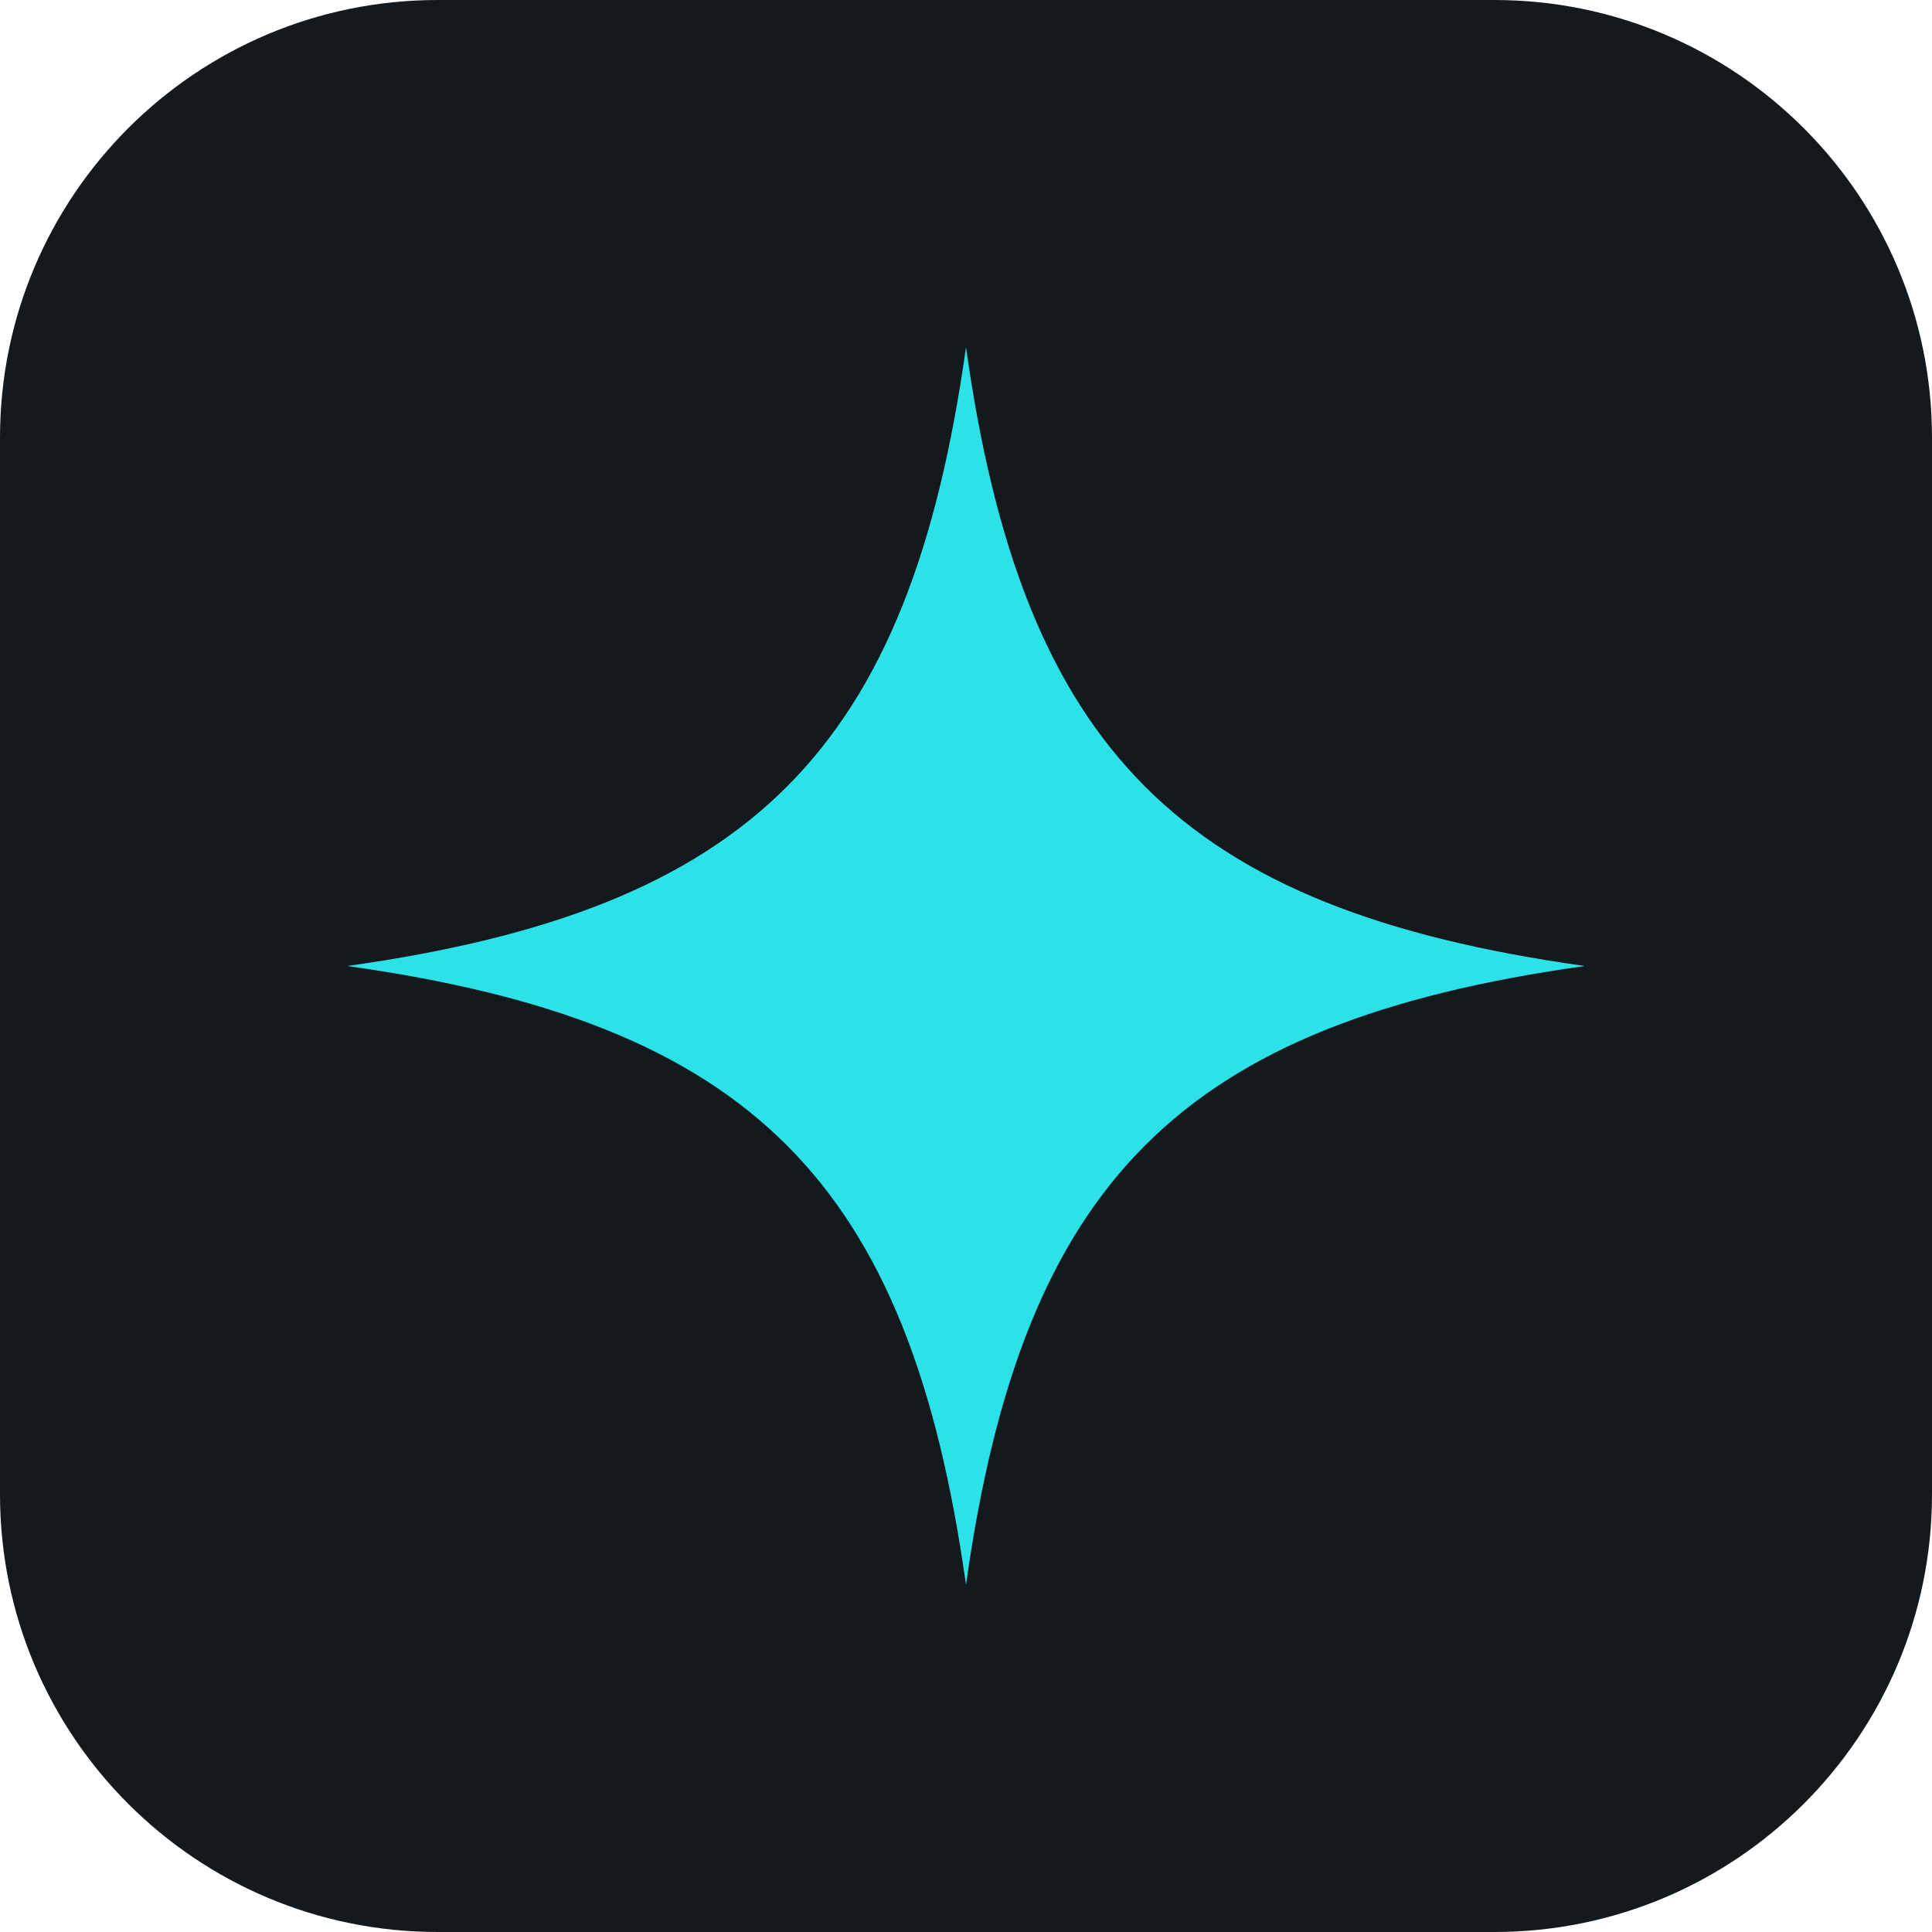
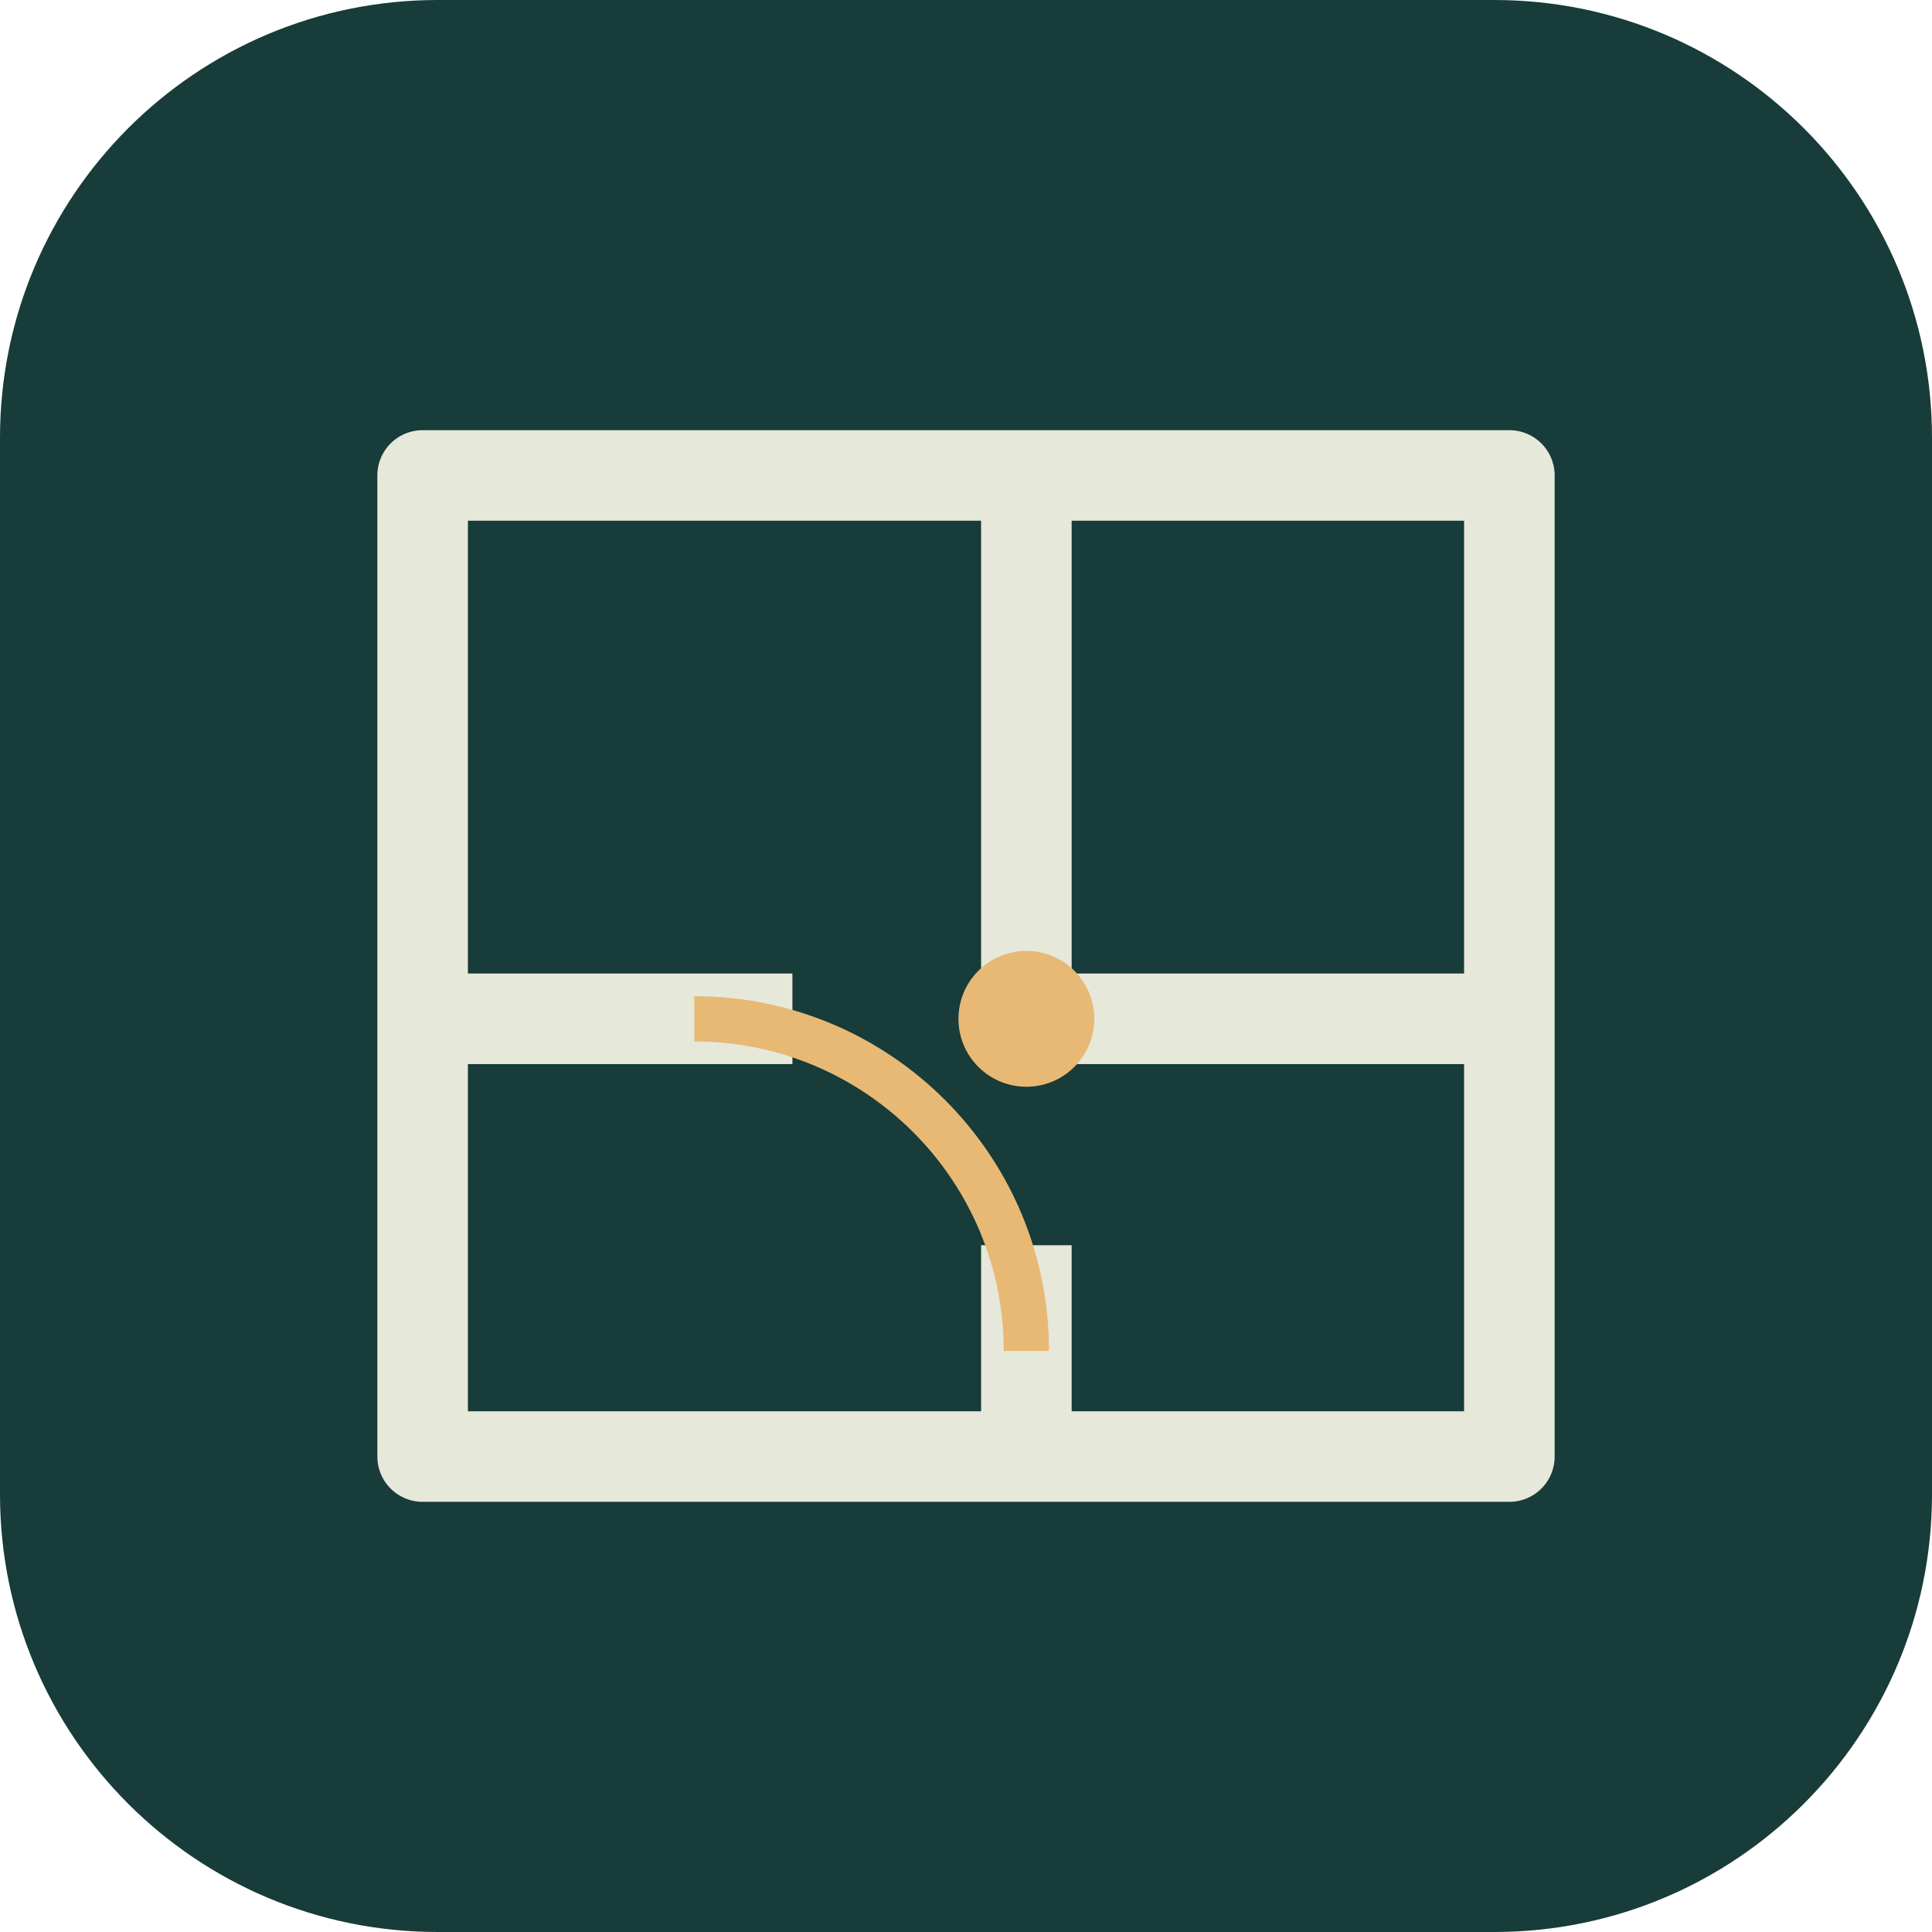
<svg xmlns="http://www.w3.org/2000/svg" viewBox="0 0 512 512">
-   <rect width="512" height="512" rx="116" fill="#13191c" />
-   <path d="M256 92C271 199 313 241 420 256C313 271 271 313 256 420C241 313 199 271 92 256C199 241 241 199 256 92Z" fill="#2ce2e8" />
+   <rect width="512" height="512" rx="116" fill="#173c39" />
+   <path d="M112 126H400V386H112V126ZM272 126V270H400M112 270H210M272 330V386" fill="none" stroke="#e6e8da" stroke-width="24" stroke-linejoin="round" />
+   <path d="M184 270a88 88 0 0 1 88 88" fill="none" stroke="#e8b975" stroke-width="12" />
+   <circle cx="272" cy="270" r="18" fill="#e8b975" />
</svg>
